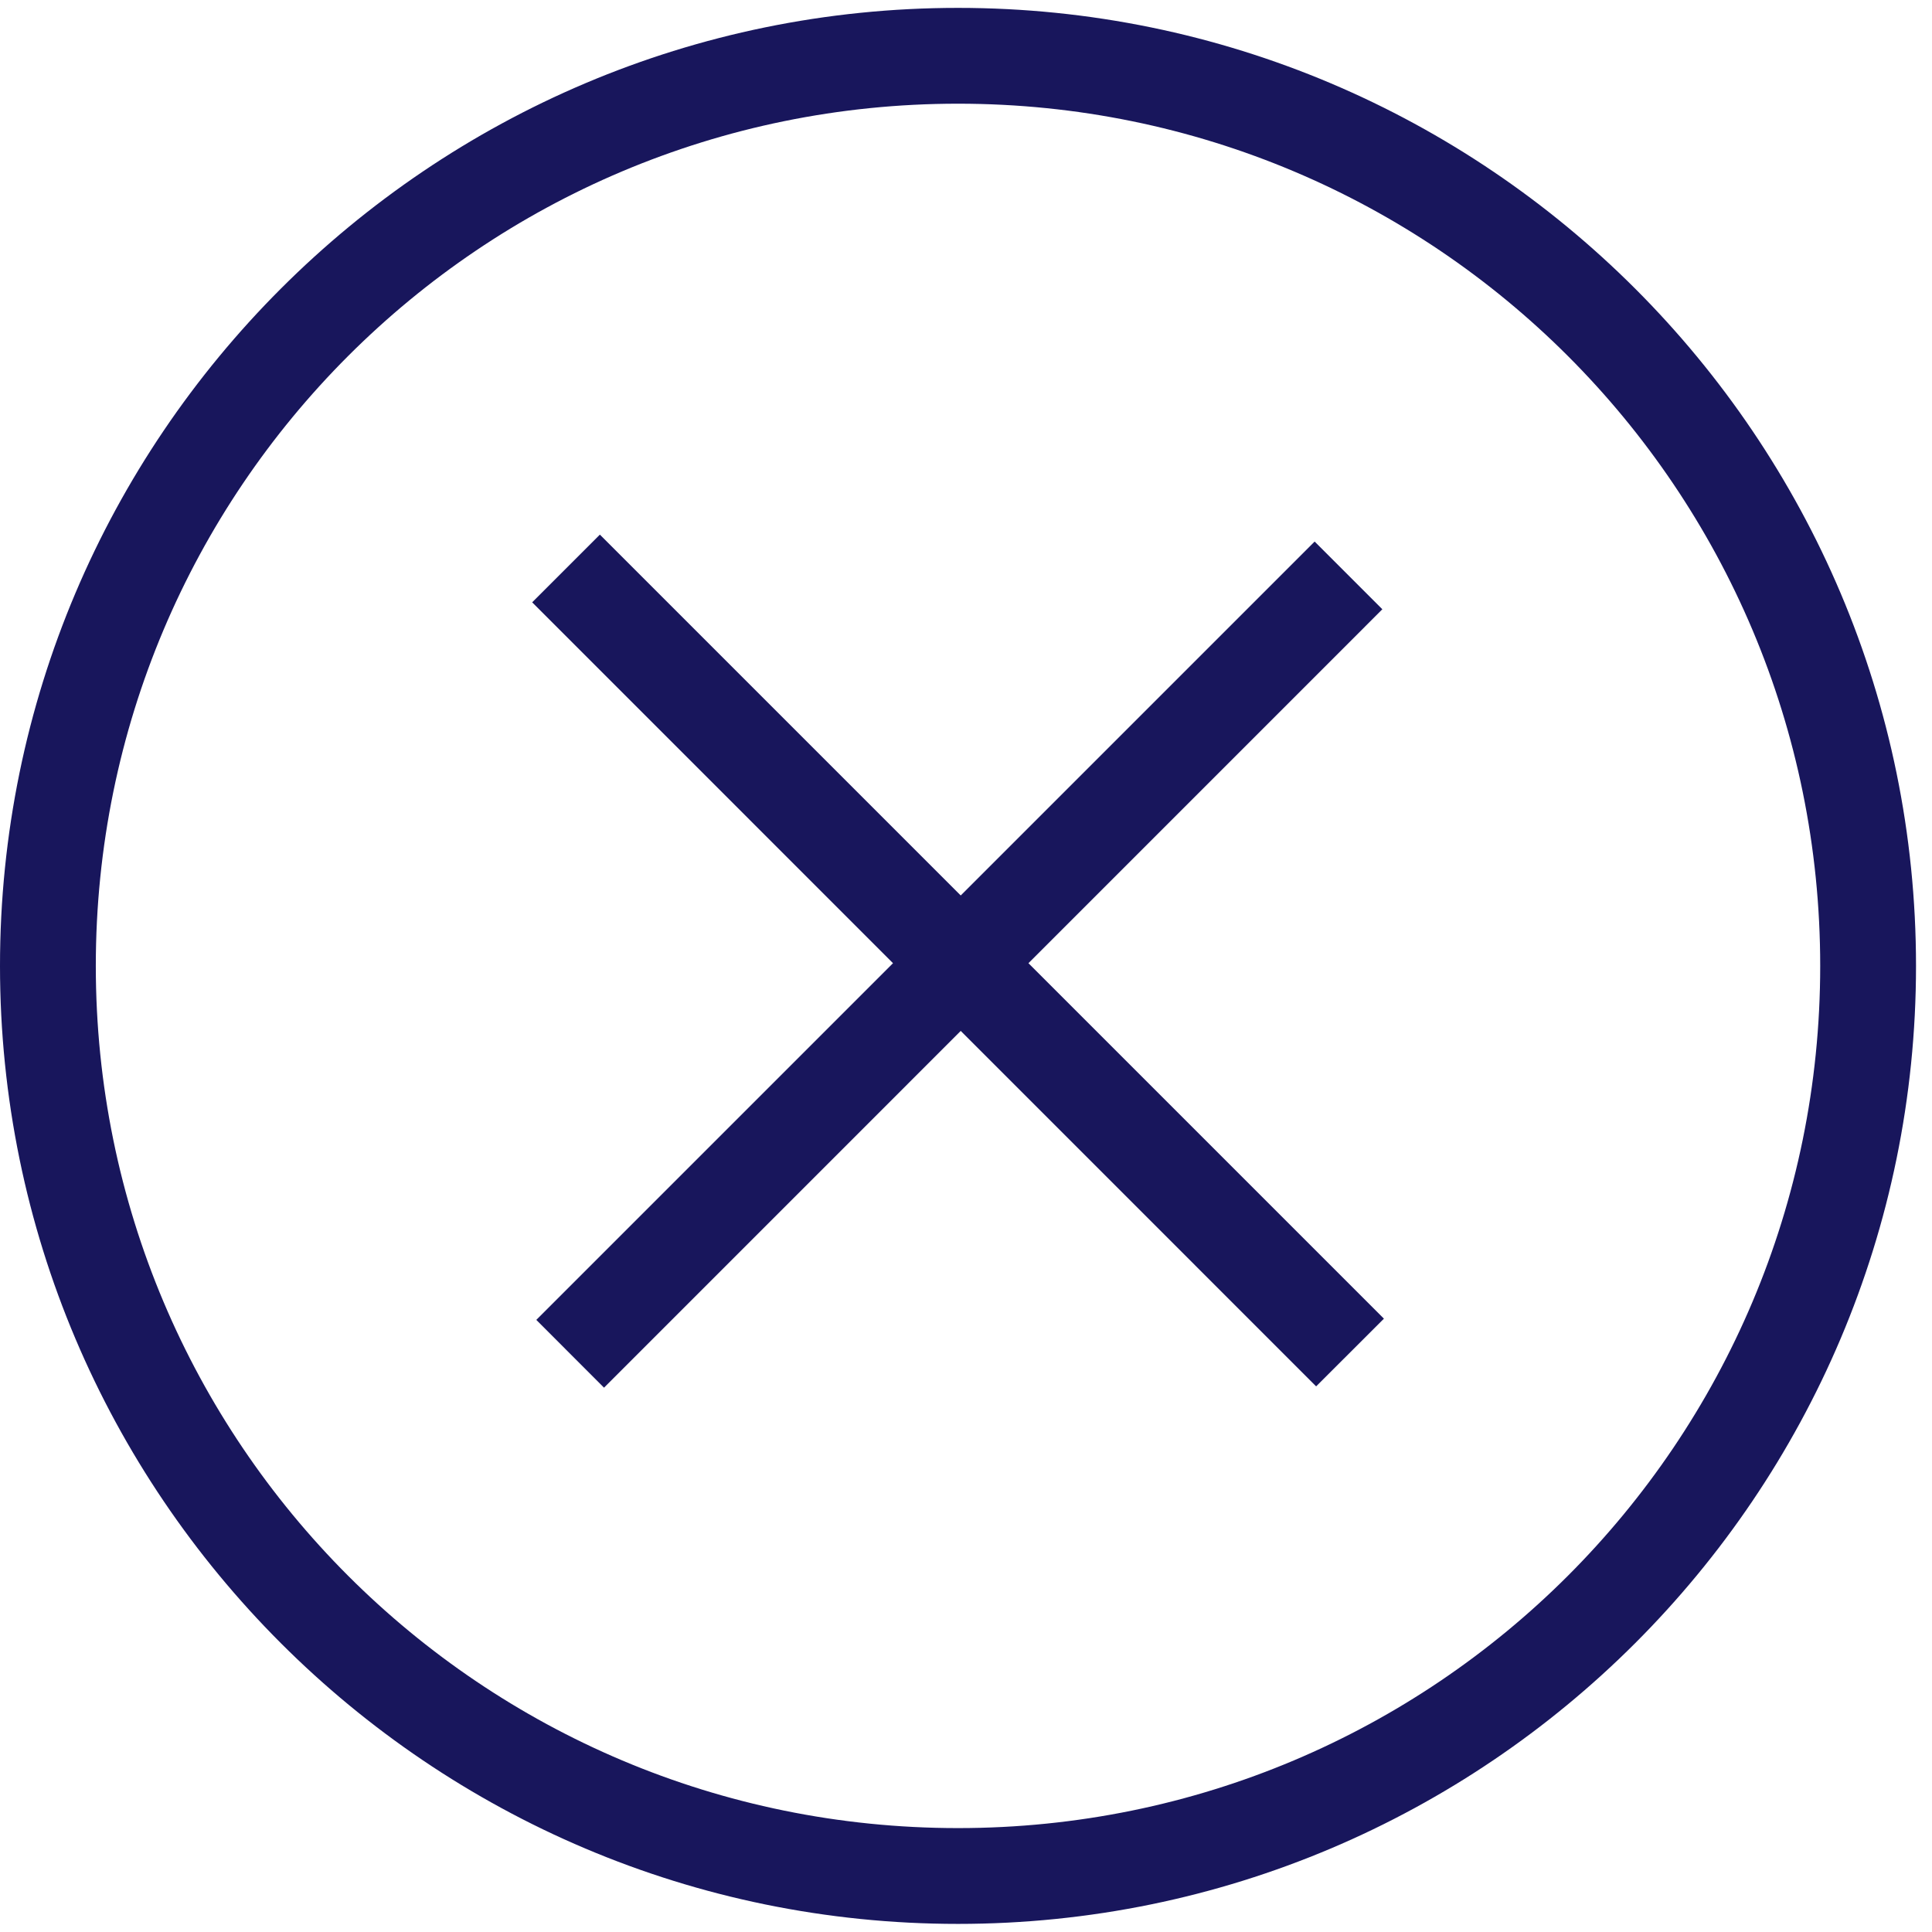
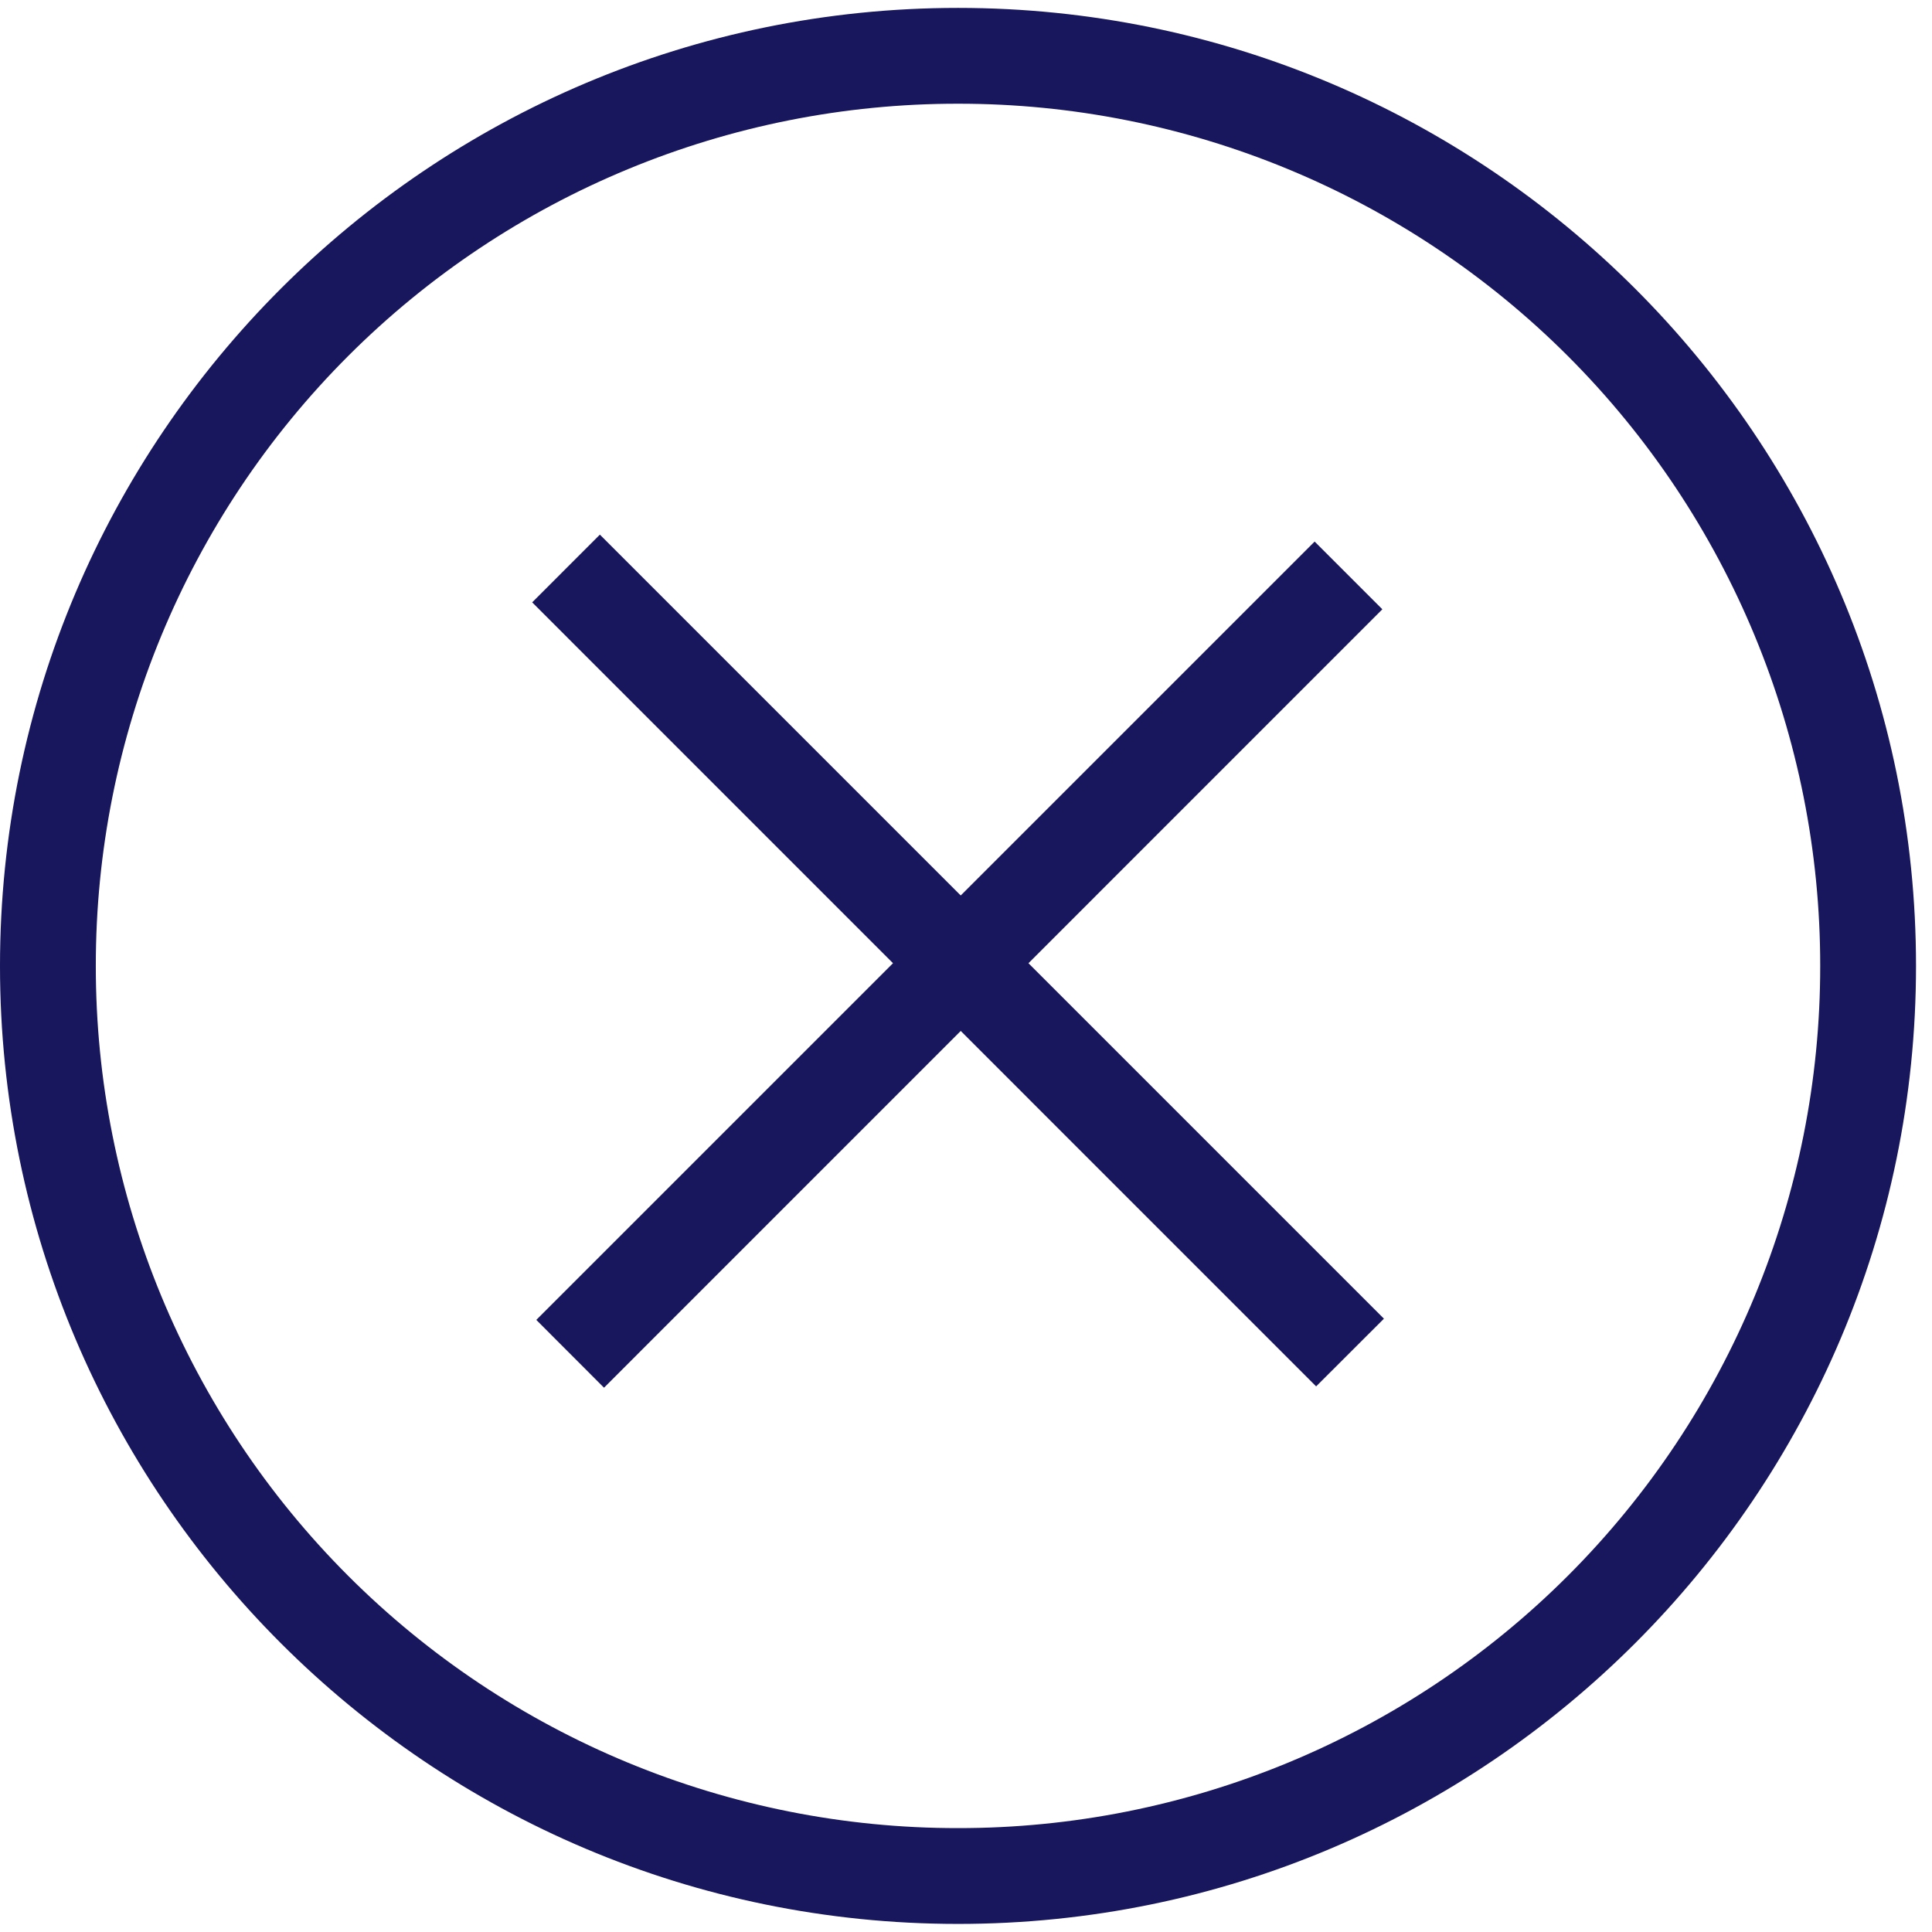
- <svg xmlns="http://www.w3.org/2000/svg" width="22px" height="22px" viewBox="0 0 22 22" version="1.1">
-   <defs />
-   <g id="Page-1" stroke="none" stroke-width="1" fill="none" fill-rule="evenodd">
-     <g id="Quizz-réponse" transform="translate(-48, -295)" fill="#18165C">
-       <g id="cross" transform="translate(48, 294)">
-         <g id="Group" transform="translate(0, 0.695782)">
-           <path d="M10.909,0.394 C4.891,0.394 -2.53090909e-05,5.285 0,11.303 C3.80727273e-05,17.322 4.891,22.212 10.909,22.212 C16.928,22.212 21.818,17.322 21.818,11.303 C21.818,5.285 16.928,0.394 10.909,0.394 Z M10.909,1.485 C16.338,1.485 20.727,5.874 20.727,11.303 C20.727,16.732 16.338,21.121 10.909,21.121 C5.48,21.121 1.091,16.732 1.091,11.303 C1.091,5.874 5.48,1.485 10.909,1.485 Z" id="Shape" fill-rule="nonzero" />
-           <polygon id="Shape" points="14.97 6.471 6.107 15.334 6.878 16.106 15.741 7.242" />
-           <polygon id="Shape" points="6.831 6.392 6.06 7.163 14.987 16.091 15.759 15.32" />
-         </g>
-       </g>
-     </g>
+ <svg xmlns="http://www.w3.org/2000/svg" width="22" height="22" viewBox="0 0 22 22">
+   <g transform="translate(0 -.304)" fill="#18165C" fill-rule="evenodd">
+     <path d="M10.91.394C4.89.394 0 5.284 0 11.304c0 6.018 4.89 10.908 10.91 10.908 6.018 0 10.908-4.89 10.908-10.909 0-6.018-4.89-10.909-10.909-10.909zm0 1.091a9.81 9.81 0 0 1 9.817 9.818 9.81 9.81 0 0 1-9.818 9.818 9.81 9.81 0 0 1-9.818-9.818 9.81 9.81 0 0 1 9.818-9.818z" fill-rule="nonzero" />
+     <path d="M14.97 6.471L6.107 15.334 6.878 16.106 15.741 7.242z" />
+     <path d="M6.831 6.392L6.06 7.163 14.987 16.091 15.759 15.32z" />
  </g>
</svg>
